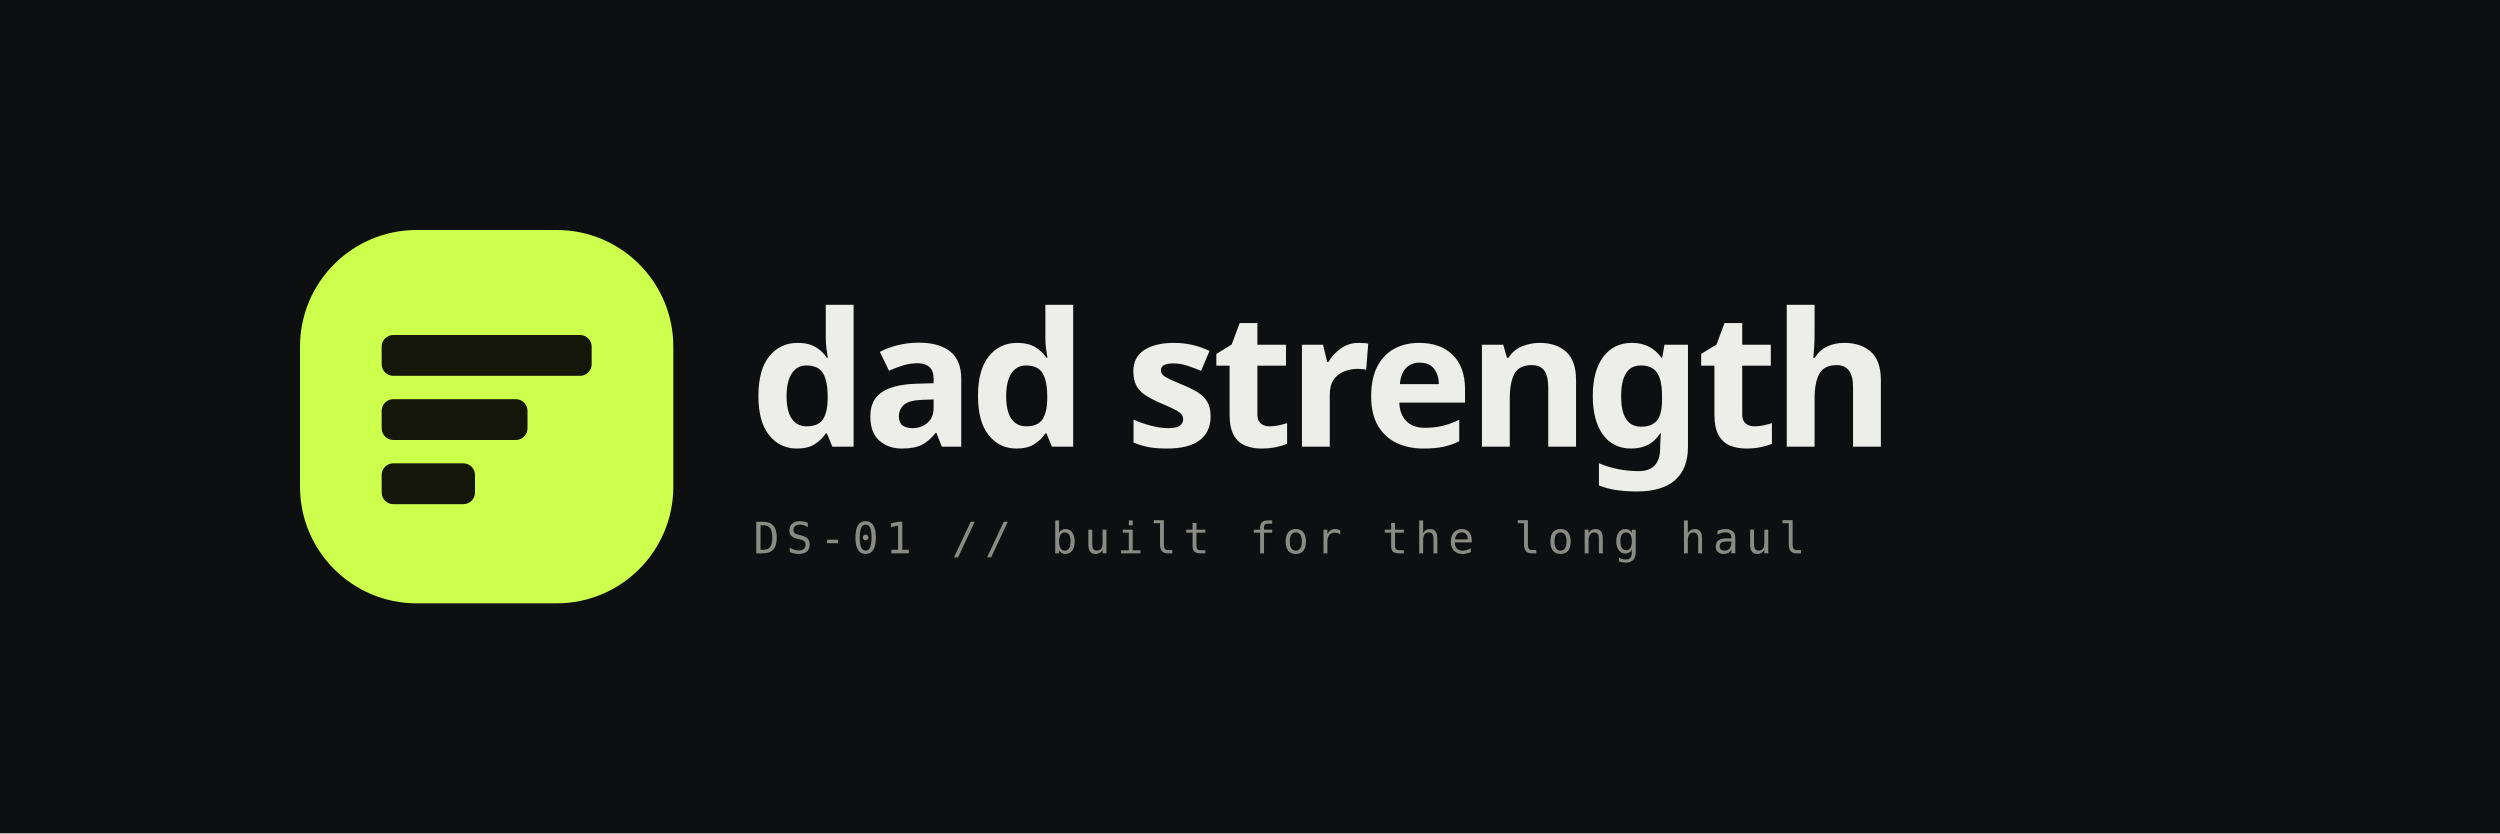
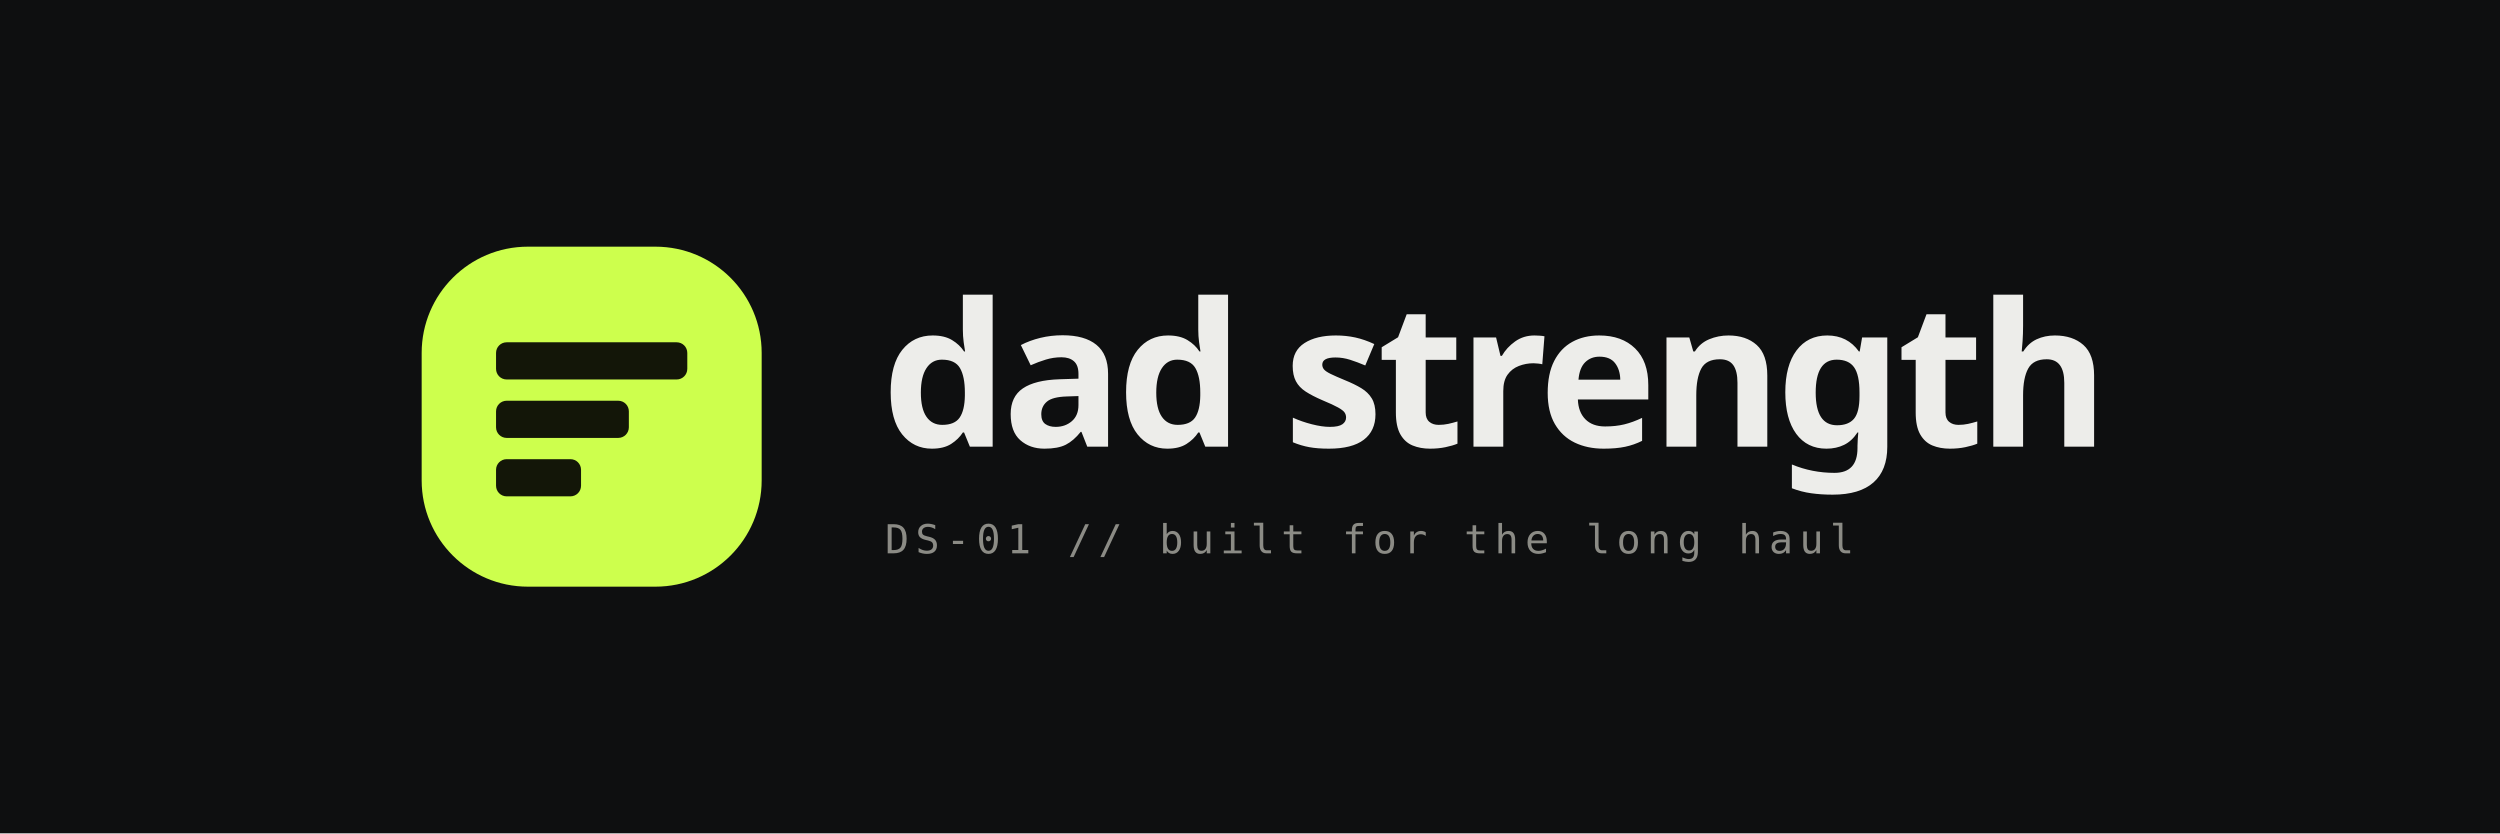
<svg xmlns="http://www.w3.org/2000/svg" viewBox="0 0 1500 500" width="1500" height="500">
  <rect width="1500" height="500" fill="#0E0F10" />
-   <g transform="translate(180,138) scale(3.5)">
+   <g transform="translate(253,148) scale(3.1875)">
    <rect width="64" height="64" rx="20" fill="#CDFF4D" />
    <rect x="14" y="18" width="36" height="7" rx="2" fill="#131608" />
    <rect x="14" y="29" width="25" height="7" rx="2" fill="#131608" />
    <rect x="14" y="40" width="16" height="7" rx="2" fill="#131608" />
  </g>
-   <text x="450" y="268" font-family="Space Grotesk, Segoe UI, system-ui, sans-serif" font-size="112" font-weight="600" letter-spacing="-3.4" fill="#EDEDEA">dad strength</text>
-   <text x="452" y="332" font-family="Geist Mono, Space Mono, ui-monospace, monospace" font-size="26" letter-spacing="4.2" fill="#8B8B85">DS-01 // built for the long haul</text>
+   <text x="529" y="268" font-family="Space Grotesk, Segoe UI, system-ui, sans-serif" font-size="120" font-weight="600" letter-spacing="-3.6" fill="#EDEDEA">dad strength</text>
+   <text x="531" y="332" font-family="Geist Mono, Space Mono, ui-monospace, monospace" font-size="24" letter-spacing="3.84" fill="#8B8B85">DS-01 // built for the long haul</text>
</svg>
